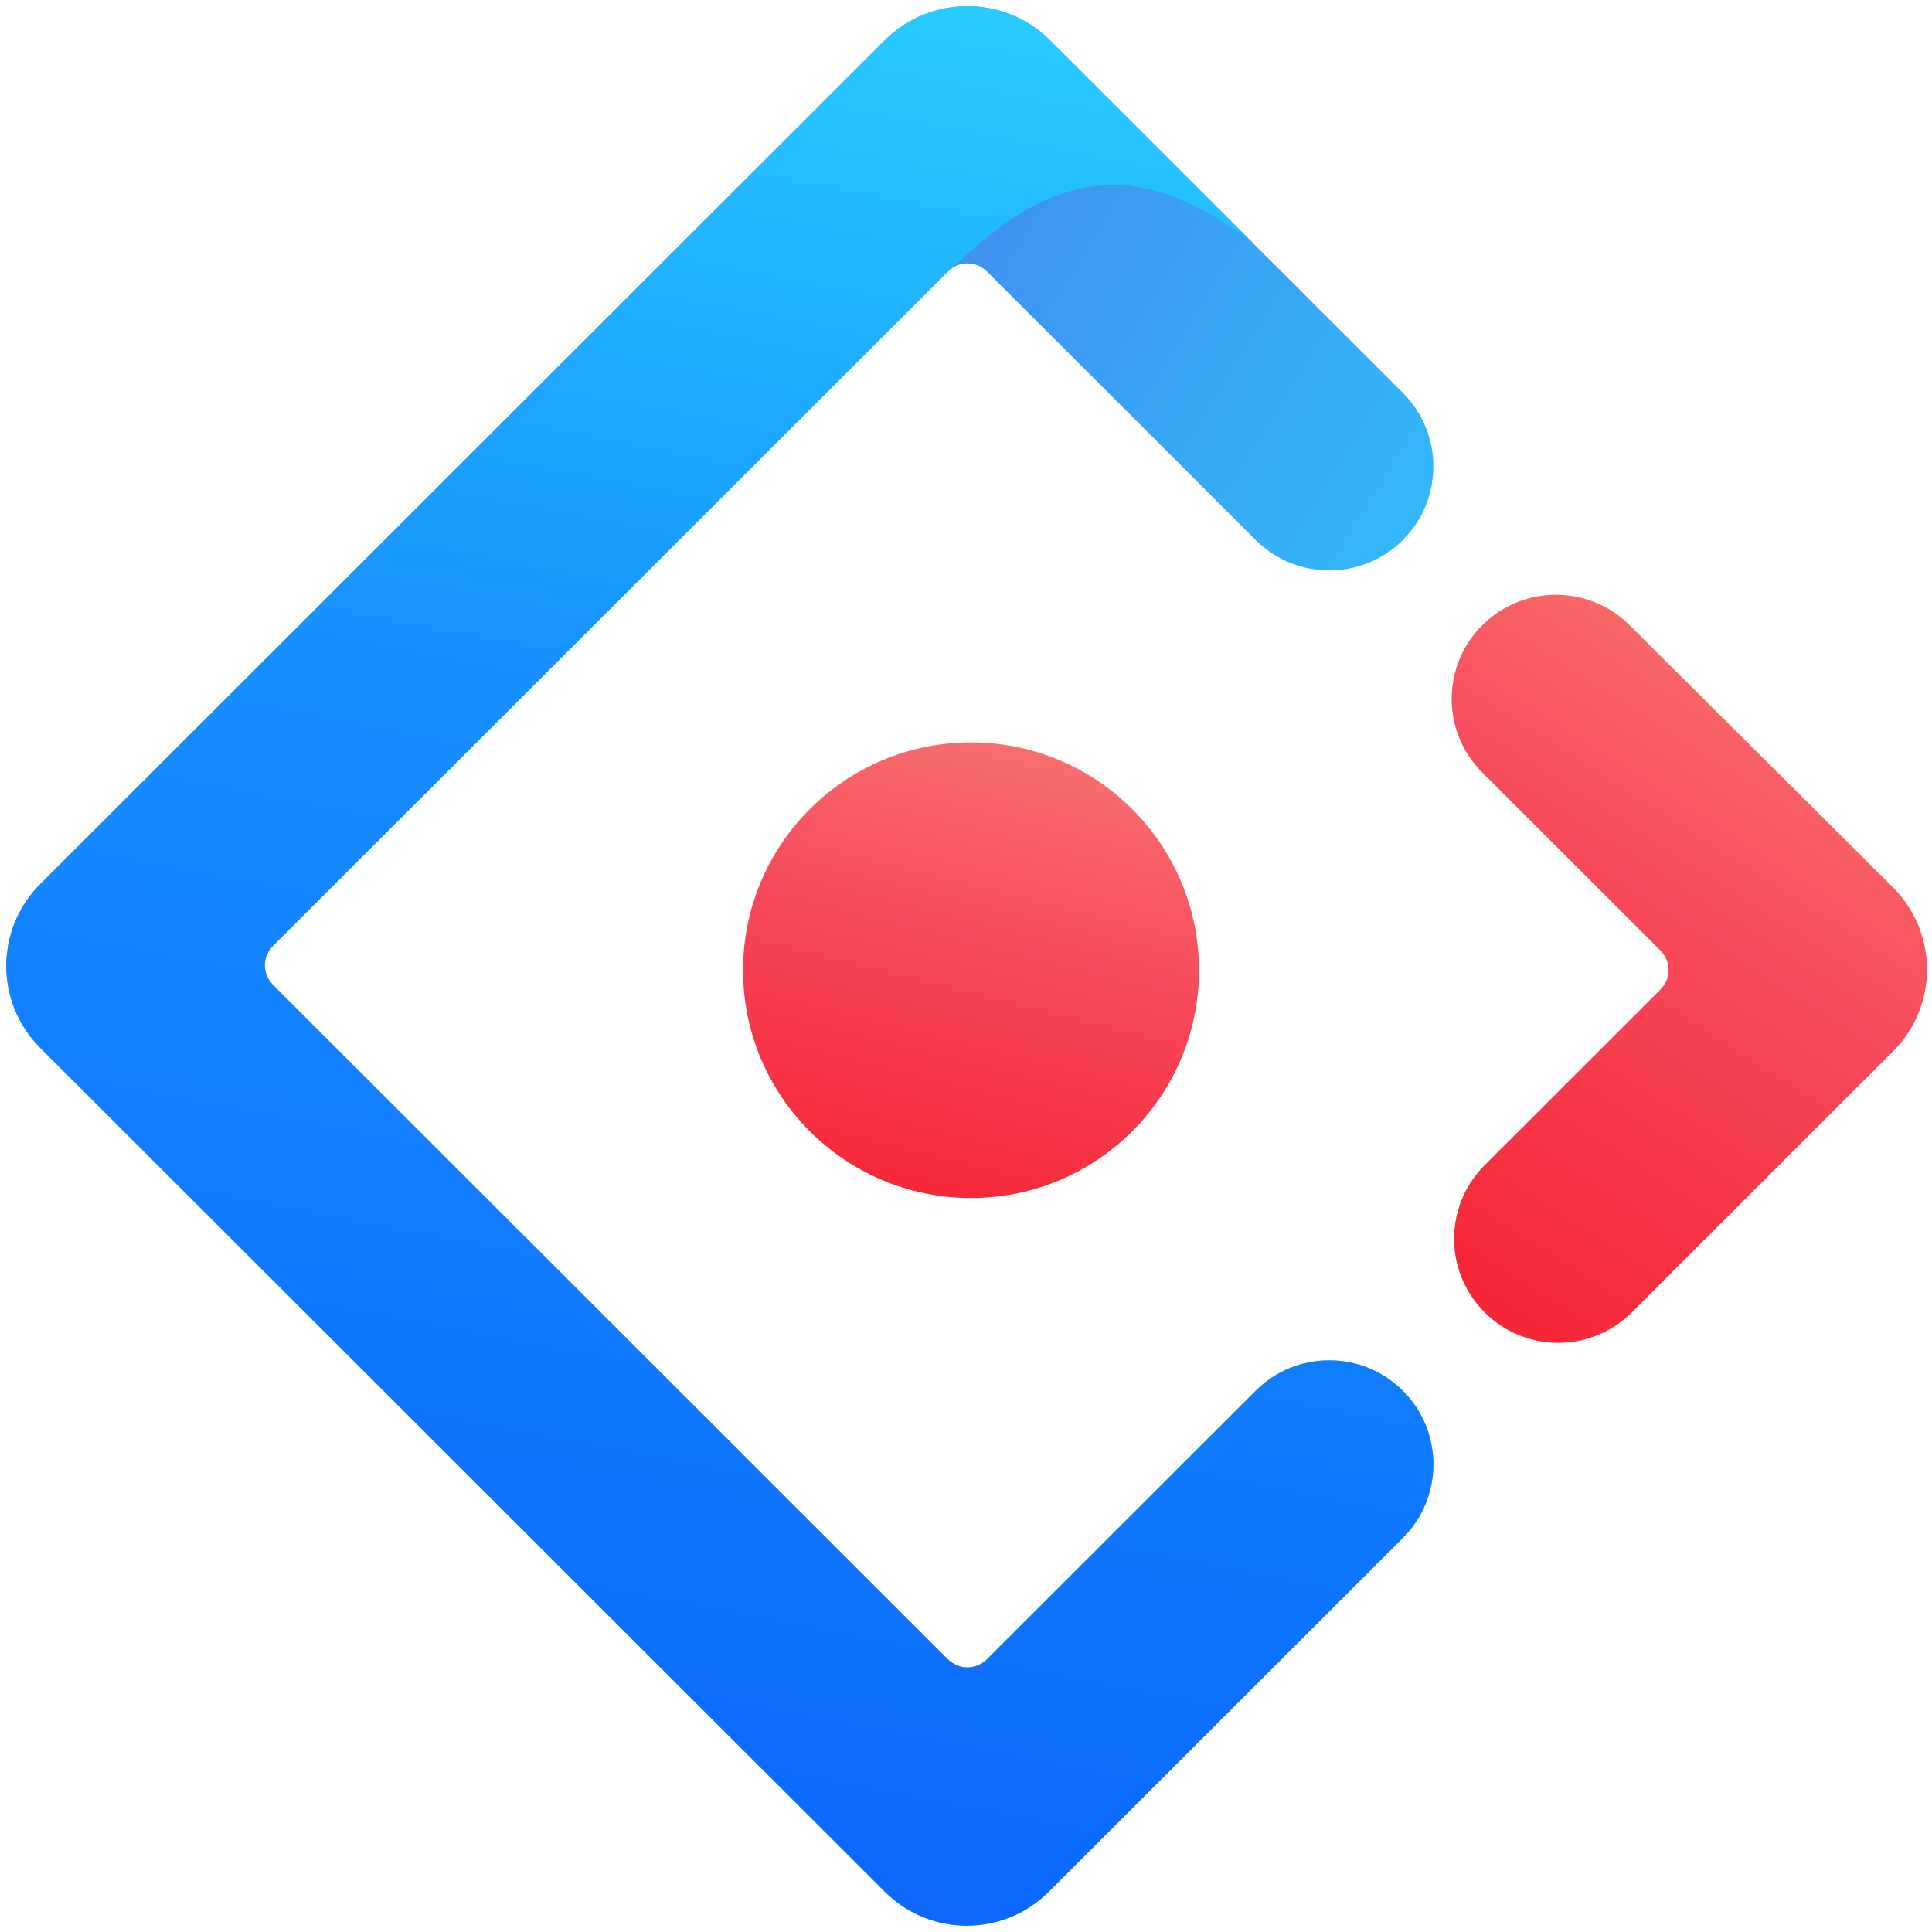
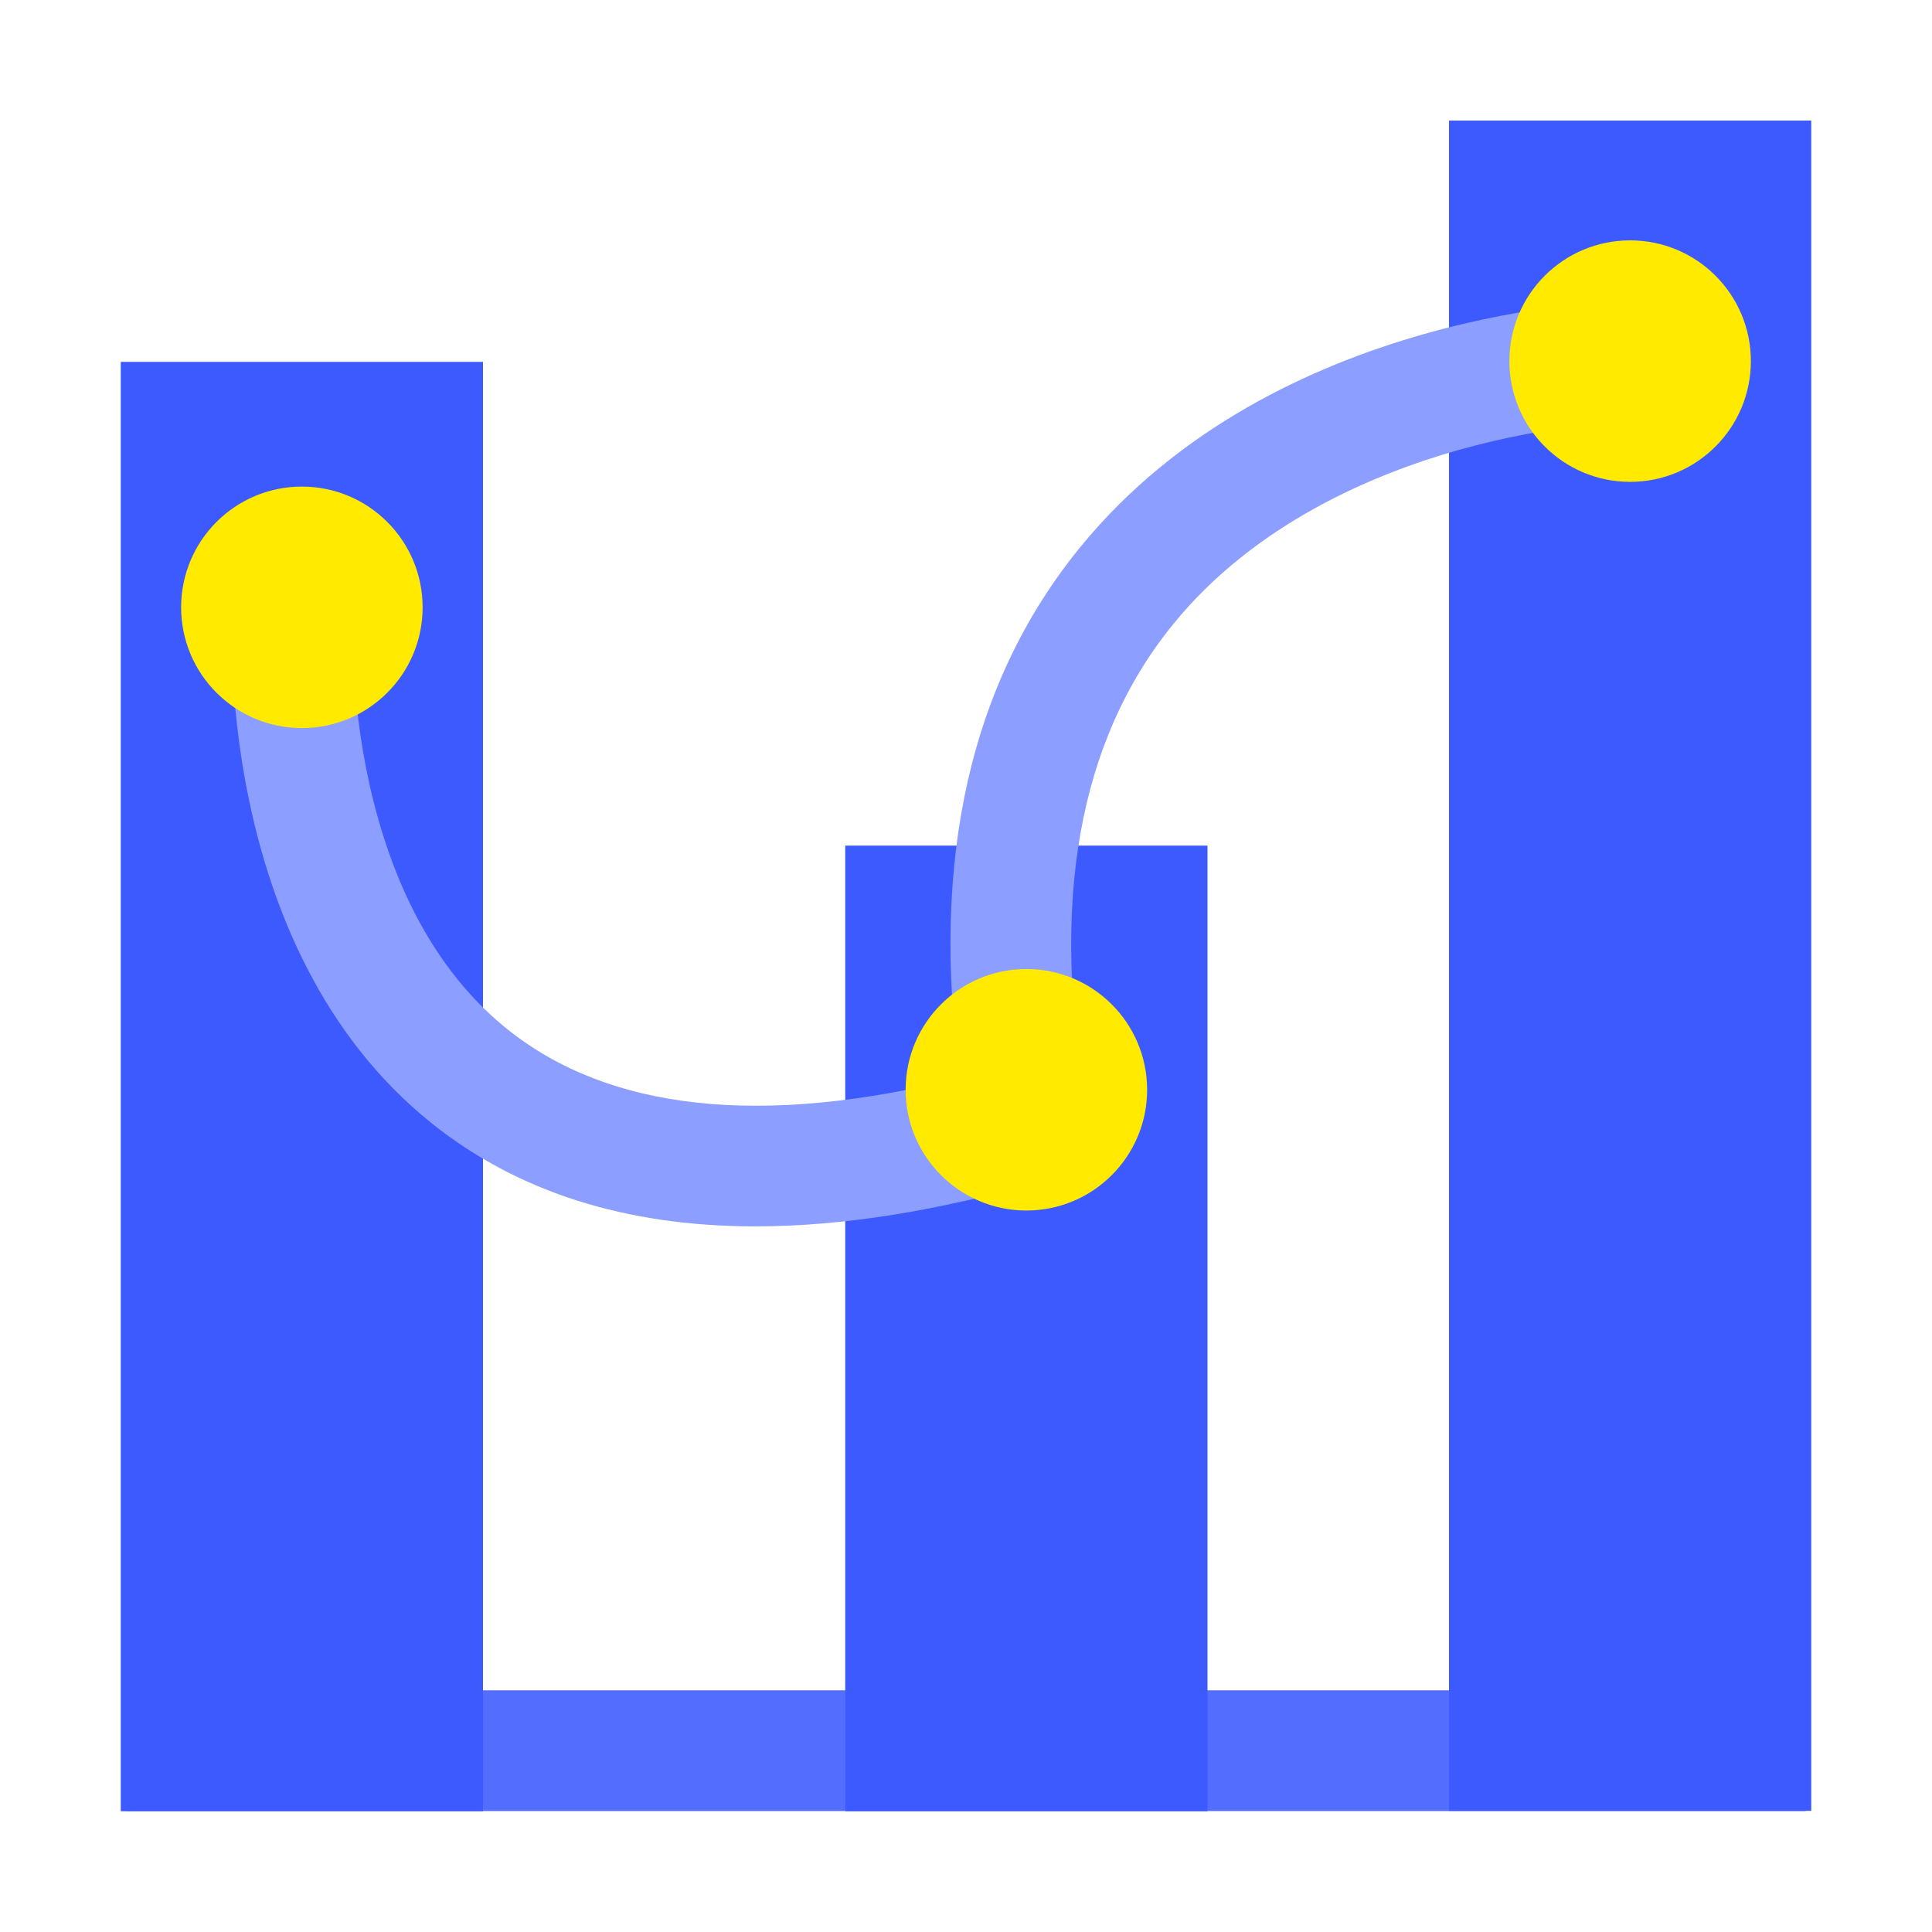
- <svg xmlns="http://www.w3.org/2000/svg" width="200" height="200" version="1.1" viewBox="0 0 200 200">
-   <defs>
-     <linearGradient id="linearGradient-1" x1="62.102%" x2="108.197%" y1="0%" y2="37.864%">
-       <stop offset="0%" stop-color="#4285EB" />
-       <stop offset="100%" stop-color="#2EC7FF" />
-     </linearGradient>
-     <linearGradient id="linearGradient-2" x1="69.644%" x2="54.043%" y1="0%" y2="108.457%">
-       <stop offset="0%" stop-color="#29CDFF" />
-       <stop offset="37.86%" stop-color="#148EFF" />
-       <stop offset="100%" stop-color="#0A60FF" />
-     </linearGradient>
-     <linearGradient id="linearGradient-3" x1="69.691%" x2="16.723%" y1="-12.974%" y2="117.391%">
-       <stop offset="0%" stop-color="#FA816E" />
-       <stop offset="41.473%" stop-color="#F74A5C" />
-       <stop offset="100%" stop-color="#F51D2C" />
-     </linearGradient>
-     <linearGradient id="linearGradient-4" x1="68.128%" x2="30.44%" y1="-35.691%" y2="114.943%">
-       <stop offset="0%" stop-color="#FA8E7D" />
-       <stop offset="51.264%" stop-color="#F74A5C" />
-       <stop offset="100%" stop-color="#F51D2C" />
-     </linearGradient>
-   </defs>
-   <g id="Page-1" fill="none" fill-rule="evenodd" stroke="none" stroke-width="1">
-     <g id="logo" transform="translate(-20, -20)">
-       <g id="Group-28-Copy-5" transform="translate(20, 20)">
-         <g id="Group-27-Copy-3">
-           <g id="Group-25" fill-rule="nonzero">
-             <g id="2">
-               <path id="Shape" fill="url(#linearGradient-1)" d="M91.588,4.177 L4.18,91.513 C-0.519,96.208 -0.519,103.792 4.18,108.487 L91.588,195.823 C96.287,200.519 103.877,200.519 108.577,195.823 L145.225,159.205 C149.434,155 149.434,148.182 145.225,143.977 C141.017,139.772 134.194,139.772 129.985,143.977 L102.202,171.737 C101.032,172.906 99.257,172.906 98.088,171.737 L28.286,101.993 C27.116,100.824 27.116,99.051 28.286,97.882 L98.088,28.138 C99.257,26.969 101.032,26.969 102.202,28.138 L129.985,55.898 C134.194,60.103 141.017,60.103 145.225,55.898 C149.434,51.693 149.434,44.876 145.225,40.671 L108.581,4.056 C103.862,-0.538 96.269,-0.501 91.588,4.177 Z" />
-               <path id="Shape" fill="url(#linearGradient-2)" d="M91.588,4.177 L4.18,91.513 C-0.519,96.208 -0.519,103.792 4.18,108.487 L91.588,195.823 C96.287,200.519 103.877,200.519 108.577,195.823 L145.225,159.205 C149.434,155 149.434,148.182 145.225,143.977 C141.017,139.772 134.194,139.772 129.985,143.977 L102.202,171.737 C101.032,172.906 99.257,172.906 98.088,171.737 L28.286,101.993 C27.116,100.824 27.116,99.051 28.286,97.882 L98.088,28.138 C101,25.627 105.752,20.542 112.73,19.352 C117.916,18.469 123.585,20.414 129.739,25.189 C125.625,21.078 118.572,14.034 108.581,4.056 C103.862,-0.538 96.269,-0.501 91.588,4.177 Z" />
-             </g>
-             <path id="Shape" fill="url(#linearGradient-3)" d="M153.686,135.855 C157.894,140.06 164.717,140.06 168.926,135.855 L195.96,108.843 C200.659,104.147 200.659,96.564 195.961,91.869 L168.691,64.718 C164.472,60.518 157.647,60.524 153.436,64.732 C149.227,68.937 149.227,75.754 153.436,79.959 L171.854,98.362 C173.024,99.531 173.024,101.305 171.854,102.473 L153.686,120.627 C149.477,124.832 149.477,131.65 153.686,135.855 Z" />
-           </g>
-           <ellipse id="Combined-Shape" cx="100.519" cy="100.437" fill="url(#linearGradient-4)" rx="23.6" ry="23.581" />
-         </g>
-       </g>
-     </g>
-   </g>
+ <svg xmlns="http://www.w3.org/2000/svg" t="1724708449578" class="icon" viewBox="0 0 1024 1024" version="1.1" p-id="9211" width="256" height="256">
+   <path d="M67 895.9h890v64H67z" fill="#536DFE" p-id="9212" />
+   <path d="M768 63.9h192v895.9H768zM64 191.8h192V960H64zM448 448.2h192V960H448z" fill="#3D5AFE" p-id="9213" />
+   <path d="M400.4 650c-68.8 0-126.3-18.3-171.8-54.8-116.5-93.6-105.9-269.9-105.4-277.4l63.9 4.4-31.9-2.2 31.9 2.1c-0.1 1.5-8.6 151 81.8 223.4 54.1 43.3 134.8 52 240 25.8-16-115.6 5.5-210.2 63.9-281.6 103.3-126.2 283.1-130.2 290.7-130.3l0.9 64c-0.3 0-40.8 0.9-91.3 15.1-45 12.7-107.7 38.9-151.1 92.1-50.6 62-65.9 148.9-45.5 258.2 3 16.1-6.7 31.9-22.4 36.6-56.2 16.4-107.5 24.6-153.7 24.6z" fill="#8C9EFF" p-id="9214" />
+   <path d="M160 321.9m-64 0a64 64 0 1 0 128 0 64 64 0 1 0-128 0Z" fill="#FFEA00" p-id="9215" />
+   <path d="M544 577.6m-64 0a64 64 0 1 0 128 0 64 64 0 1 0-128 0Z" fill="#FFEA00" p-id="9216" />
+   <path d="M864 191.4m-64 0a64 64 0 1 0 128 0 64 64 0 1 0-128 0Z" fill="#FFEA00" p-id="9217" />
</svg>
